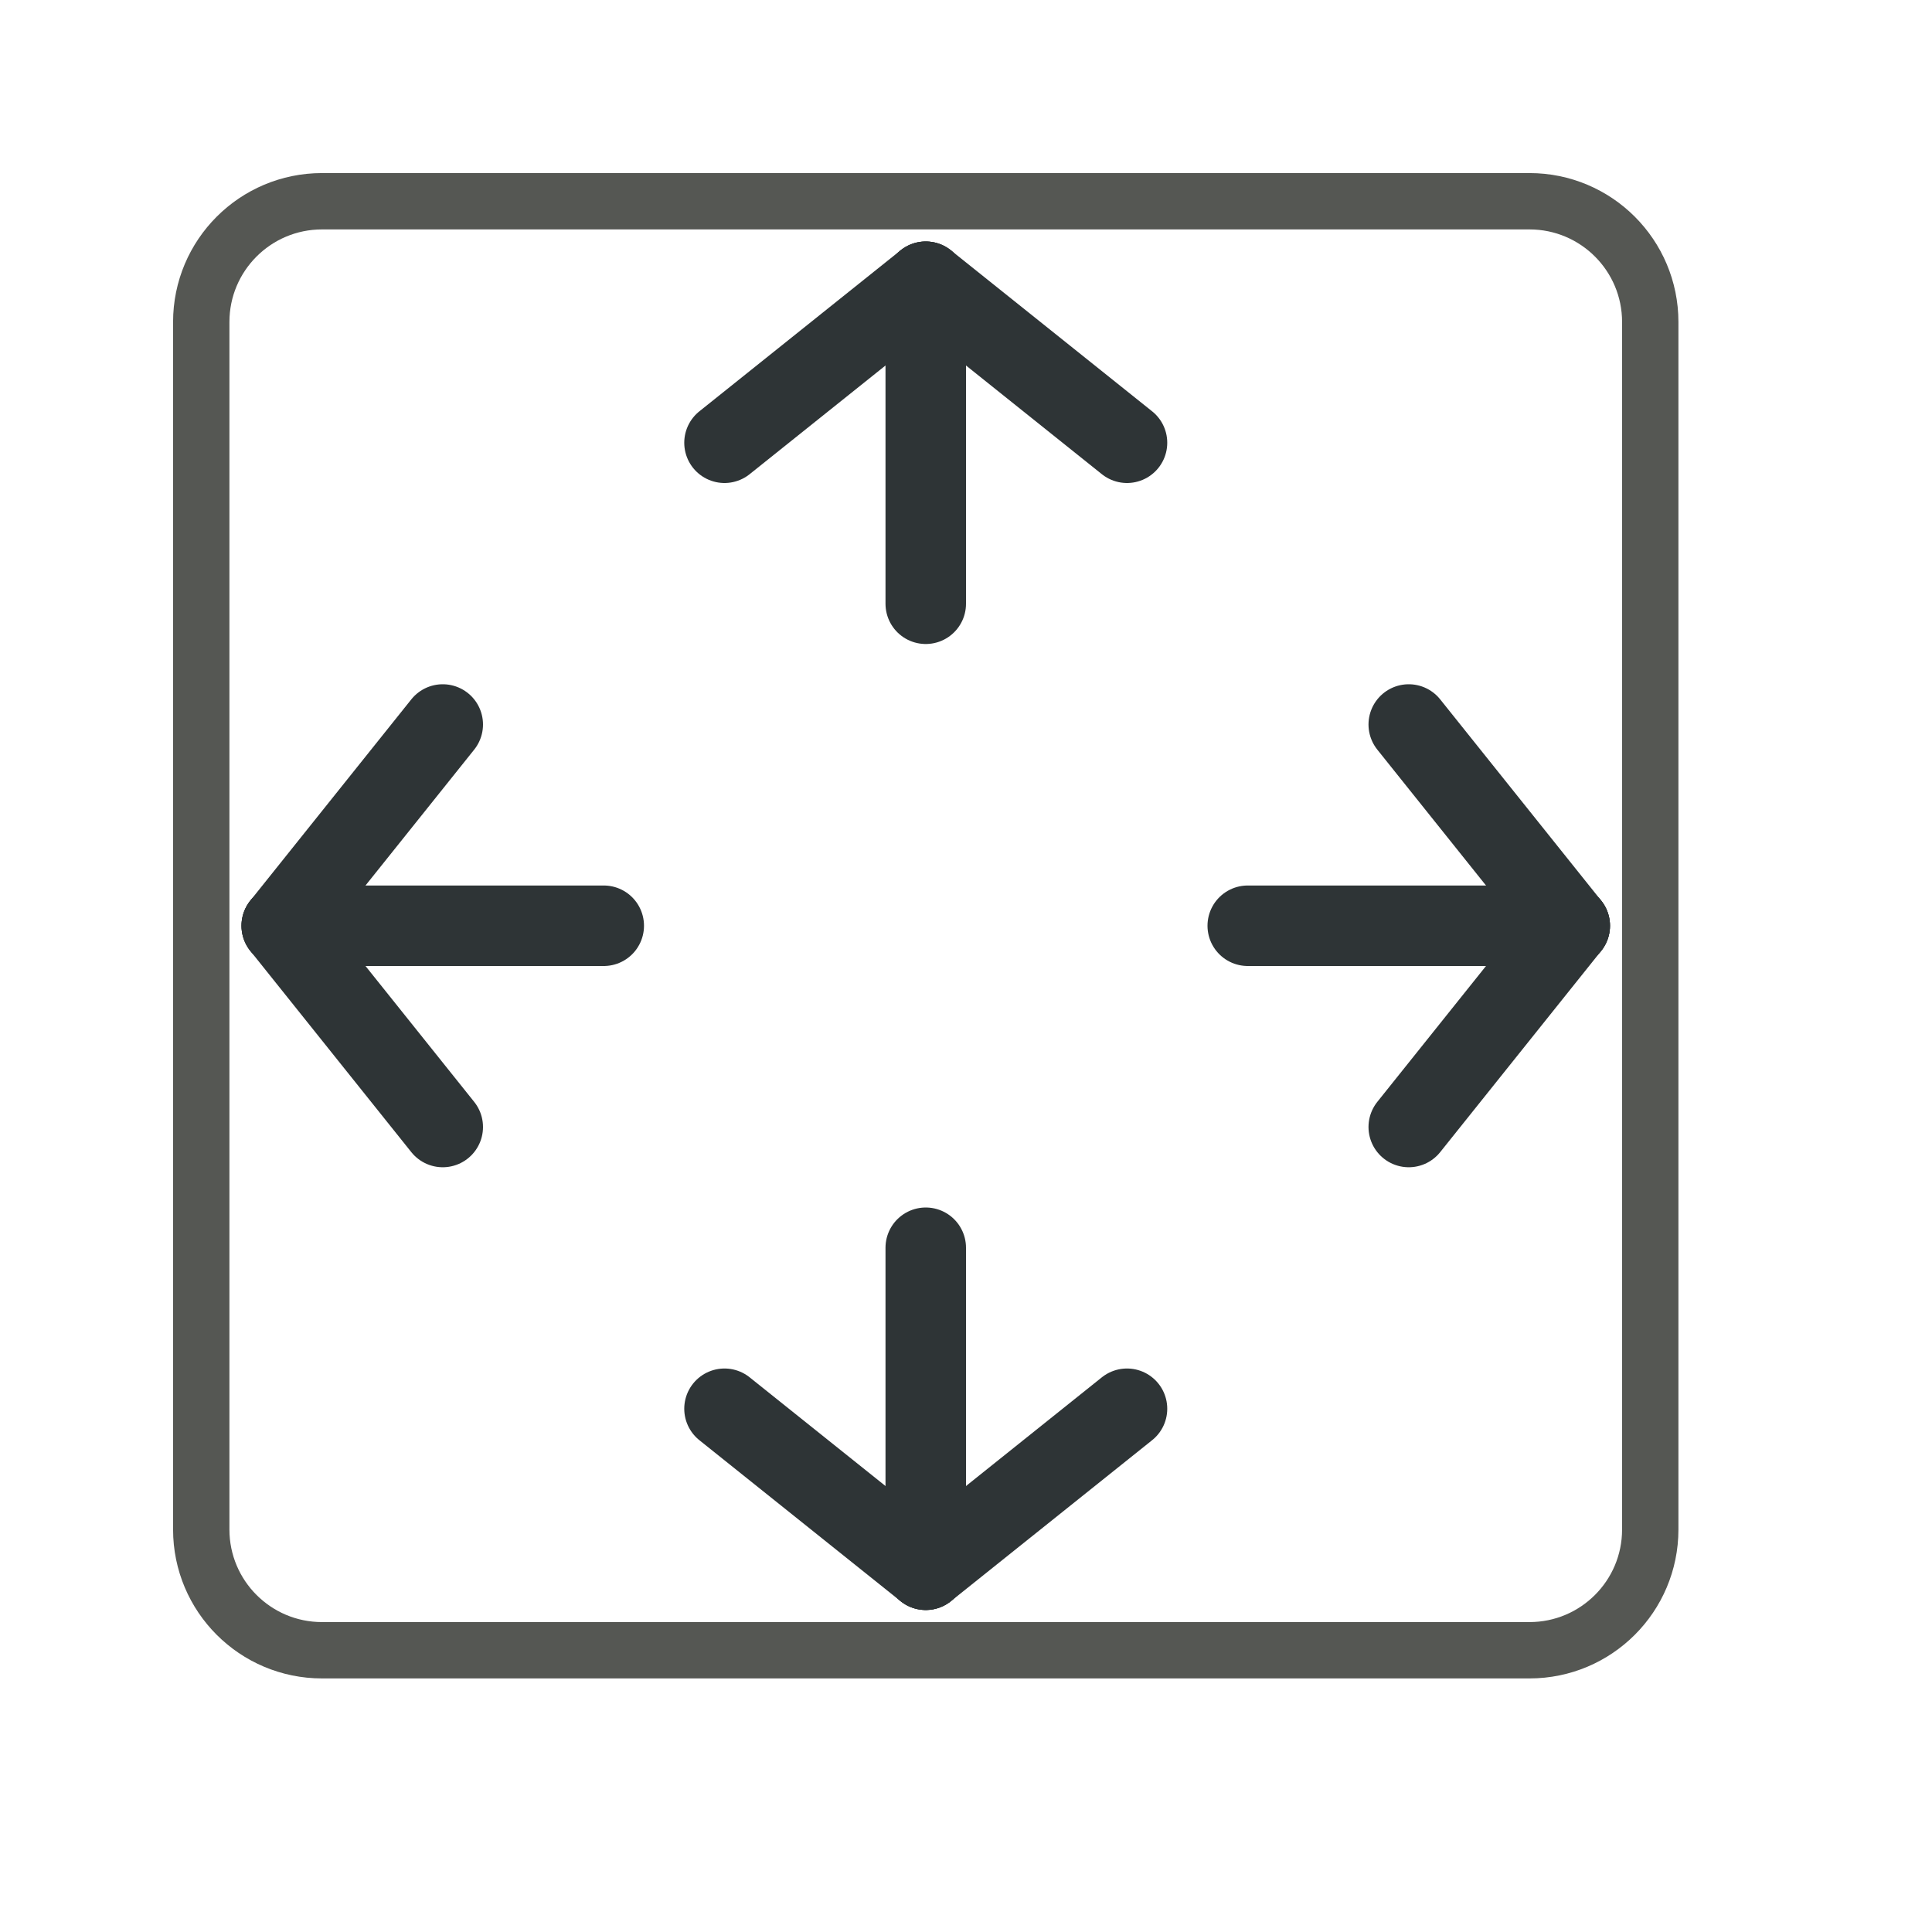
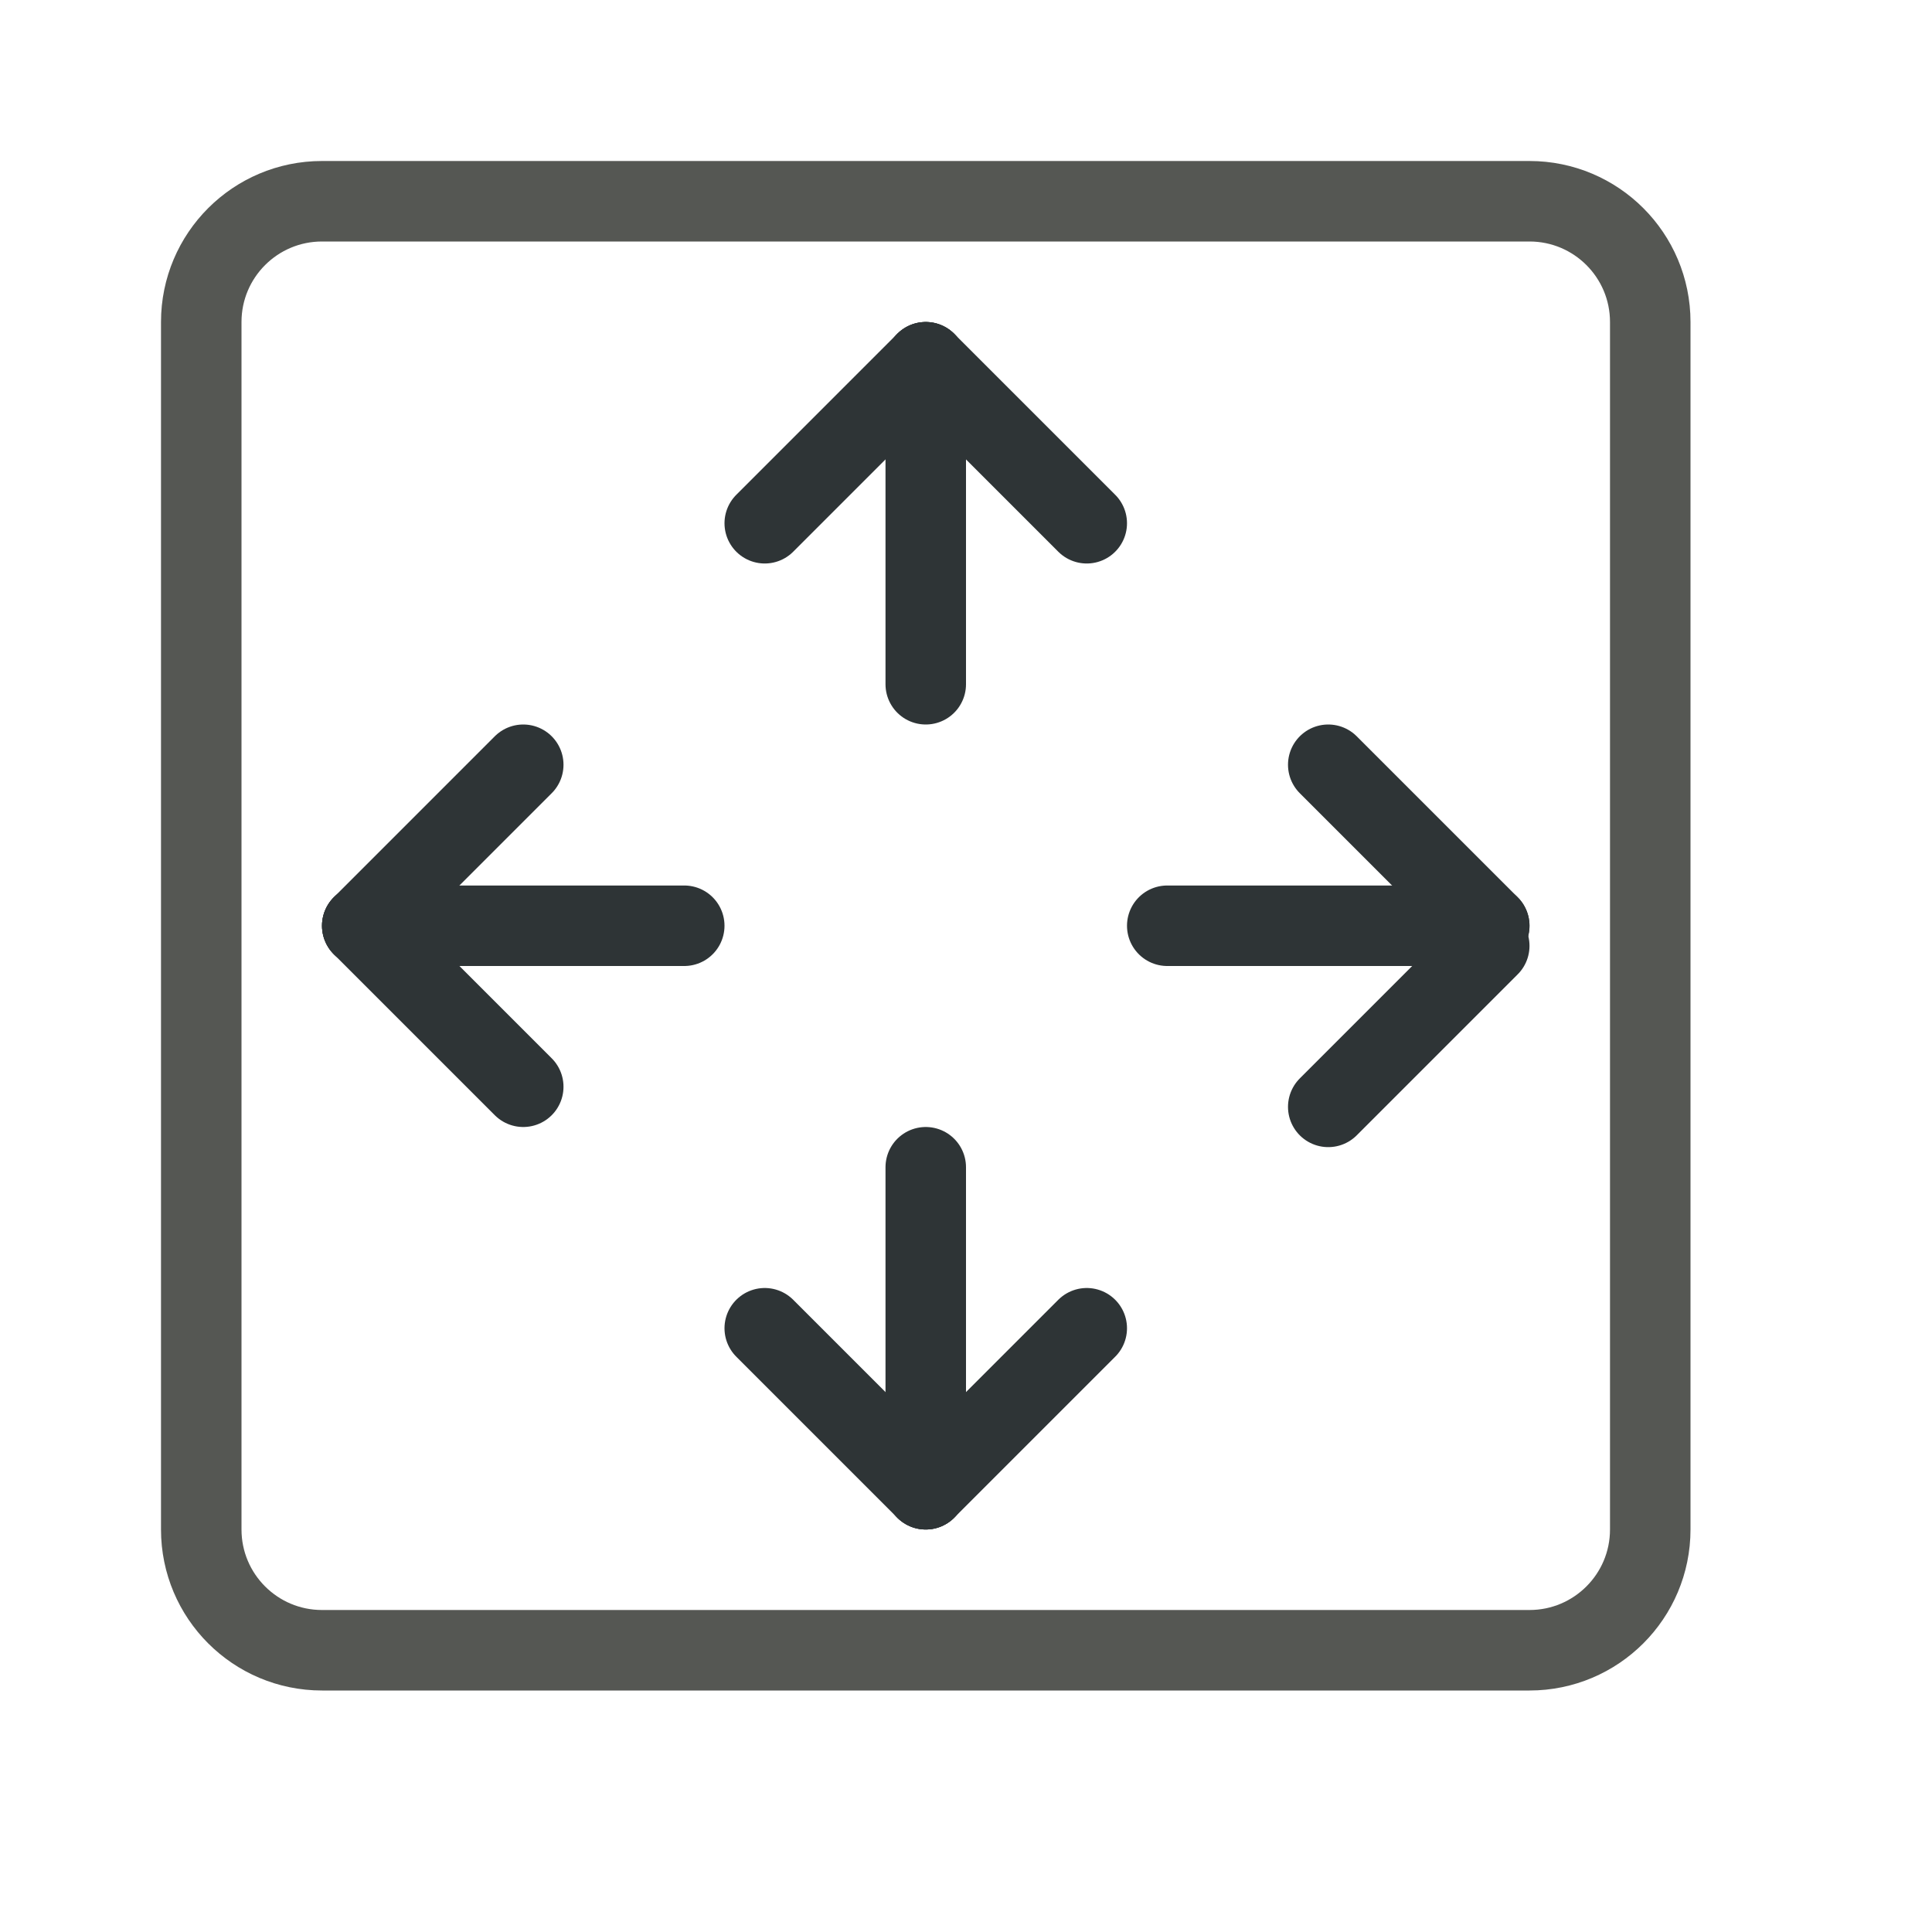
<svg xmlns="http://www.w3.org/2000/svg" xmlns:xlink="http://www.w3.org/1999/xlink" width="24" height="24" viewBox="0 0 24 24" version="1.1" id="svg5" xml:space="preserve">
  <defs id="defs2" />
  <g id="layer3">
-     <rect style="display:inline;fill:none;fill-opacity:1;stroke:#555753;stroke-width:0.7;stroke-dasharray:none;stroke-dashoffset:1;stroke-opacity:1;paint-order:fill markers stroke" id="rect297" width="18" height="18" x="2.5" y="2.5" ry="1.5" />
-     <path style="fill:#4e9a06;stroke:#2e3436;stroke-width:1;stroke-linecap:round;stroke-linejoin:round;stroke-dasharray:none;stroke-dashoffset:1;stroke-opacity:1;paint-order:fill markers stroke" d="m 3.5,11.5 h 4" id="path421" />
-     <path style="fill:#4e9a06;stroke:#2e3436;stroke-width:1;stroke-linecap:round;stroke-linejoin:round;stroke-dasharray:none;stroke-dashoffset:1;stroke-opacity:1;paint-order:fill markers stroke" d="M 3.5,11.5 5.5,9" id="path944" />
-     <path style="fill:#4e9a06;stroke:#2e3436;stroke-width:1;stroke-linecap:round;stroke-linejoin:round;stroke-dasharray:none;stroke-dashoffset:1;stroke-opacity:1;paint-order:fill markers stroke" d="m 3.5,11.5 2,2.5" id="path946" />
+     <rect style="display:inline;fill:none;fill-opacity:1;stroke:#555753;stroke-width:1;stroke-dasharray:none;stroke-dashoffset:1;stroke-opacity:1;paint-order:fill markers stroke" id="rect297" width="18" height="18" x="2.5" y="2.5" ry="1.5" />
+     <path style="fill:#4e9a06;stroke:#2e3436;stroke-width:1;stroke-linecap:round;stroke-linejoin:round;stroke-dasharray:none;stroke-dashoffset:1;stroke-opacity:1;paint-order:fill markers stroke" d="m 4.5,11.5 h 4" id="path421" />
+     <path style="fill:#4e9a06;stroke:#2e3436;stroke-width:1;stroke-linecap:round;stroke-linejoin:round;stroke-dasharray:none;stroke-dashoffset:1;stroke-opacity:1;paint-order:fill markers stroke" d="m 4.5,11.5 2,-2" id="path944" />
+     <path style="fill:#4e9a06;stroke:#2e3436;stroke-width:1;stroke-linecap:round;stroke-linejoin:round;stroke-dasharray:none;stroke-dashoffset:1;stroke-opacity:1;paint-order:fill markers stroke" d="m 4.5,11.5 2,2" id="path946" />
    <use x="0" y="0" xlink:href="#path421" id="use954" transform="matrix(-1,0,0,1,23,0)" />
    <use x="0" y="0" xlink:href="#path944" id="use956" transform="matrix(-1,0,0,1,23,0)" />
-     <use x="0" y="0" xlink:href="#path946" id="use958" transform="matrix(-1,0,0,1,23,0)" />
-     <path style="fill:#4e9a06;stroke:#2e3436;stroke-width:1;stroke-linecap:round;stroke-linejoin:round;stroke-dasharray:none;stroke-dashoffset:1;stroke-opacity:1;paint-order:fill markers stroke" d="m 11.5,3.5 v 4" id="path970" />
-     <path style="fill:#4e9a06;stroke:#2e3436;stroke-width:1;stroke-linecap:round;stroke-linejoin:round;stroke-dasharray:none;stroke-dashoffset:1;stroke-opacity:1;paint-order:fill markers stroke" d="m 11.5,3.5 2.5,2" id="path972" />
-     <path style="fill:#4e9a06;stroke:#2e3436;stroke-width:1;stroke-linecap:round;stroke-linejoin:round;stroke-dasharray:none;stroke-dashoffset:1;stroke-opacity:1;paint-order:fill markers stroke" d="M 11.5,3.5 9,5.5" id="path974" />
+     <use x="0" y="0" xlink:href="#path946" id="use958" transform="matrix(-1,0,0,1,23,0.25)" />
+     <path style="fill:#4e9a06;stroke:#2e3436;stroke-width:1;stroke-linecap:round;stroke-linejoin:round;stroke-dasharray:none;stroke-dashoffset:1;stroke-opacity:1;paint-order:fill markers stroke" d="m 11.5,4.5 v 4" id="path970" />
+     <path style="fill:#4e9a06;stroke:#2e3436;stroke-width:1;stroke-linecap:round;stroke-linejoin:round;stroke-dasharray:none;stroke-dashoffset:1;stroke-opacity:1;paint-order:fill markers stroke" d="m 11.5,4.5 2,2" id="path972" />
+     <path style="fill:#4e9a06;stroke:#2e3436;stroke-width:1;stroke-linecap:round;stroke-linejoin:round;stroke-dasharray:none;stroke-dashoffset:1;stroke-opacity:1;paint-order:fill markers stroke" d="m 11.5,4.5 -2,2" id="path974" />
    <use x="0" y="0" xlink:href="#path970" id="use976" transform="matrix(1,0,0,-1,0,23)" style="stroke:#2e3436" />
    <use x="0" y="0" xlink:href="#path972" id="use978" transform="matrix(1,0,0,-1,0,23)" />
    <use x="0" y="0" xlink:href="#path974" id="use980" transform="matrix(1,0,0,-1,0,23)" />
  </g>
</svg>
